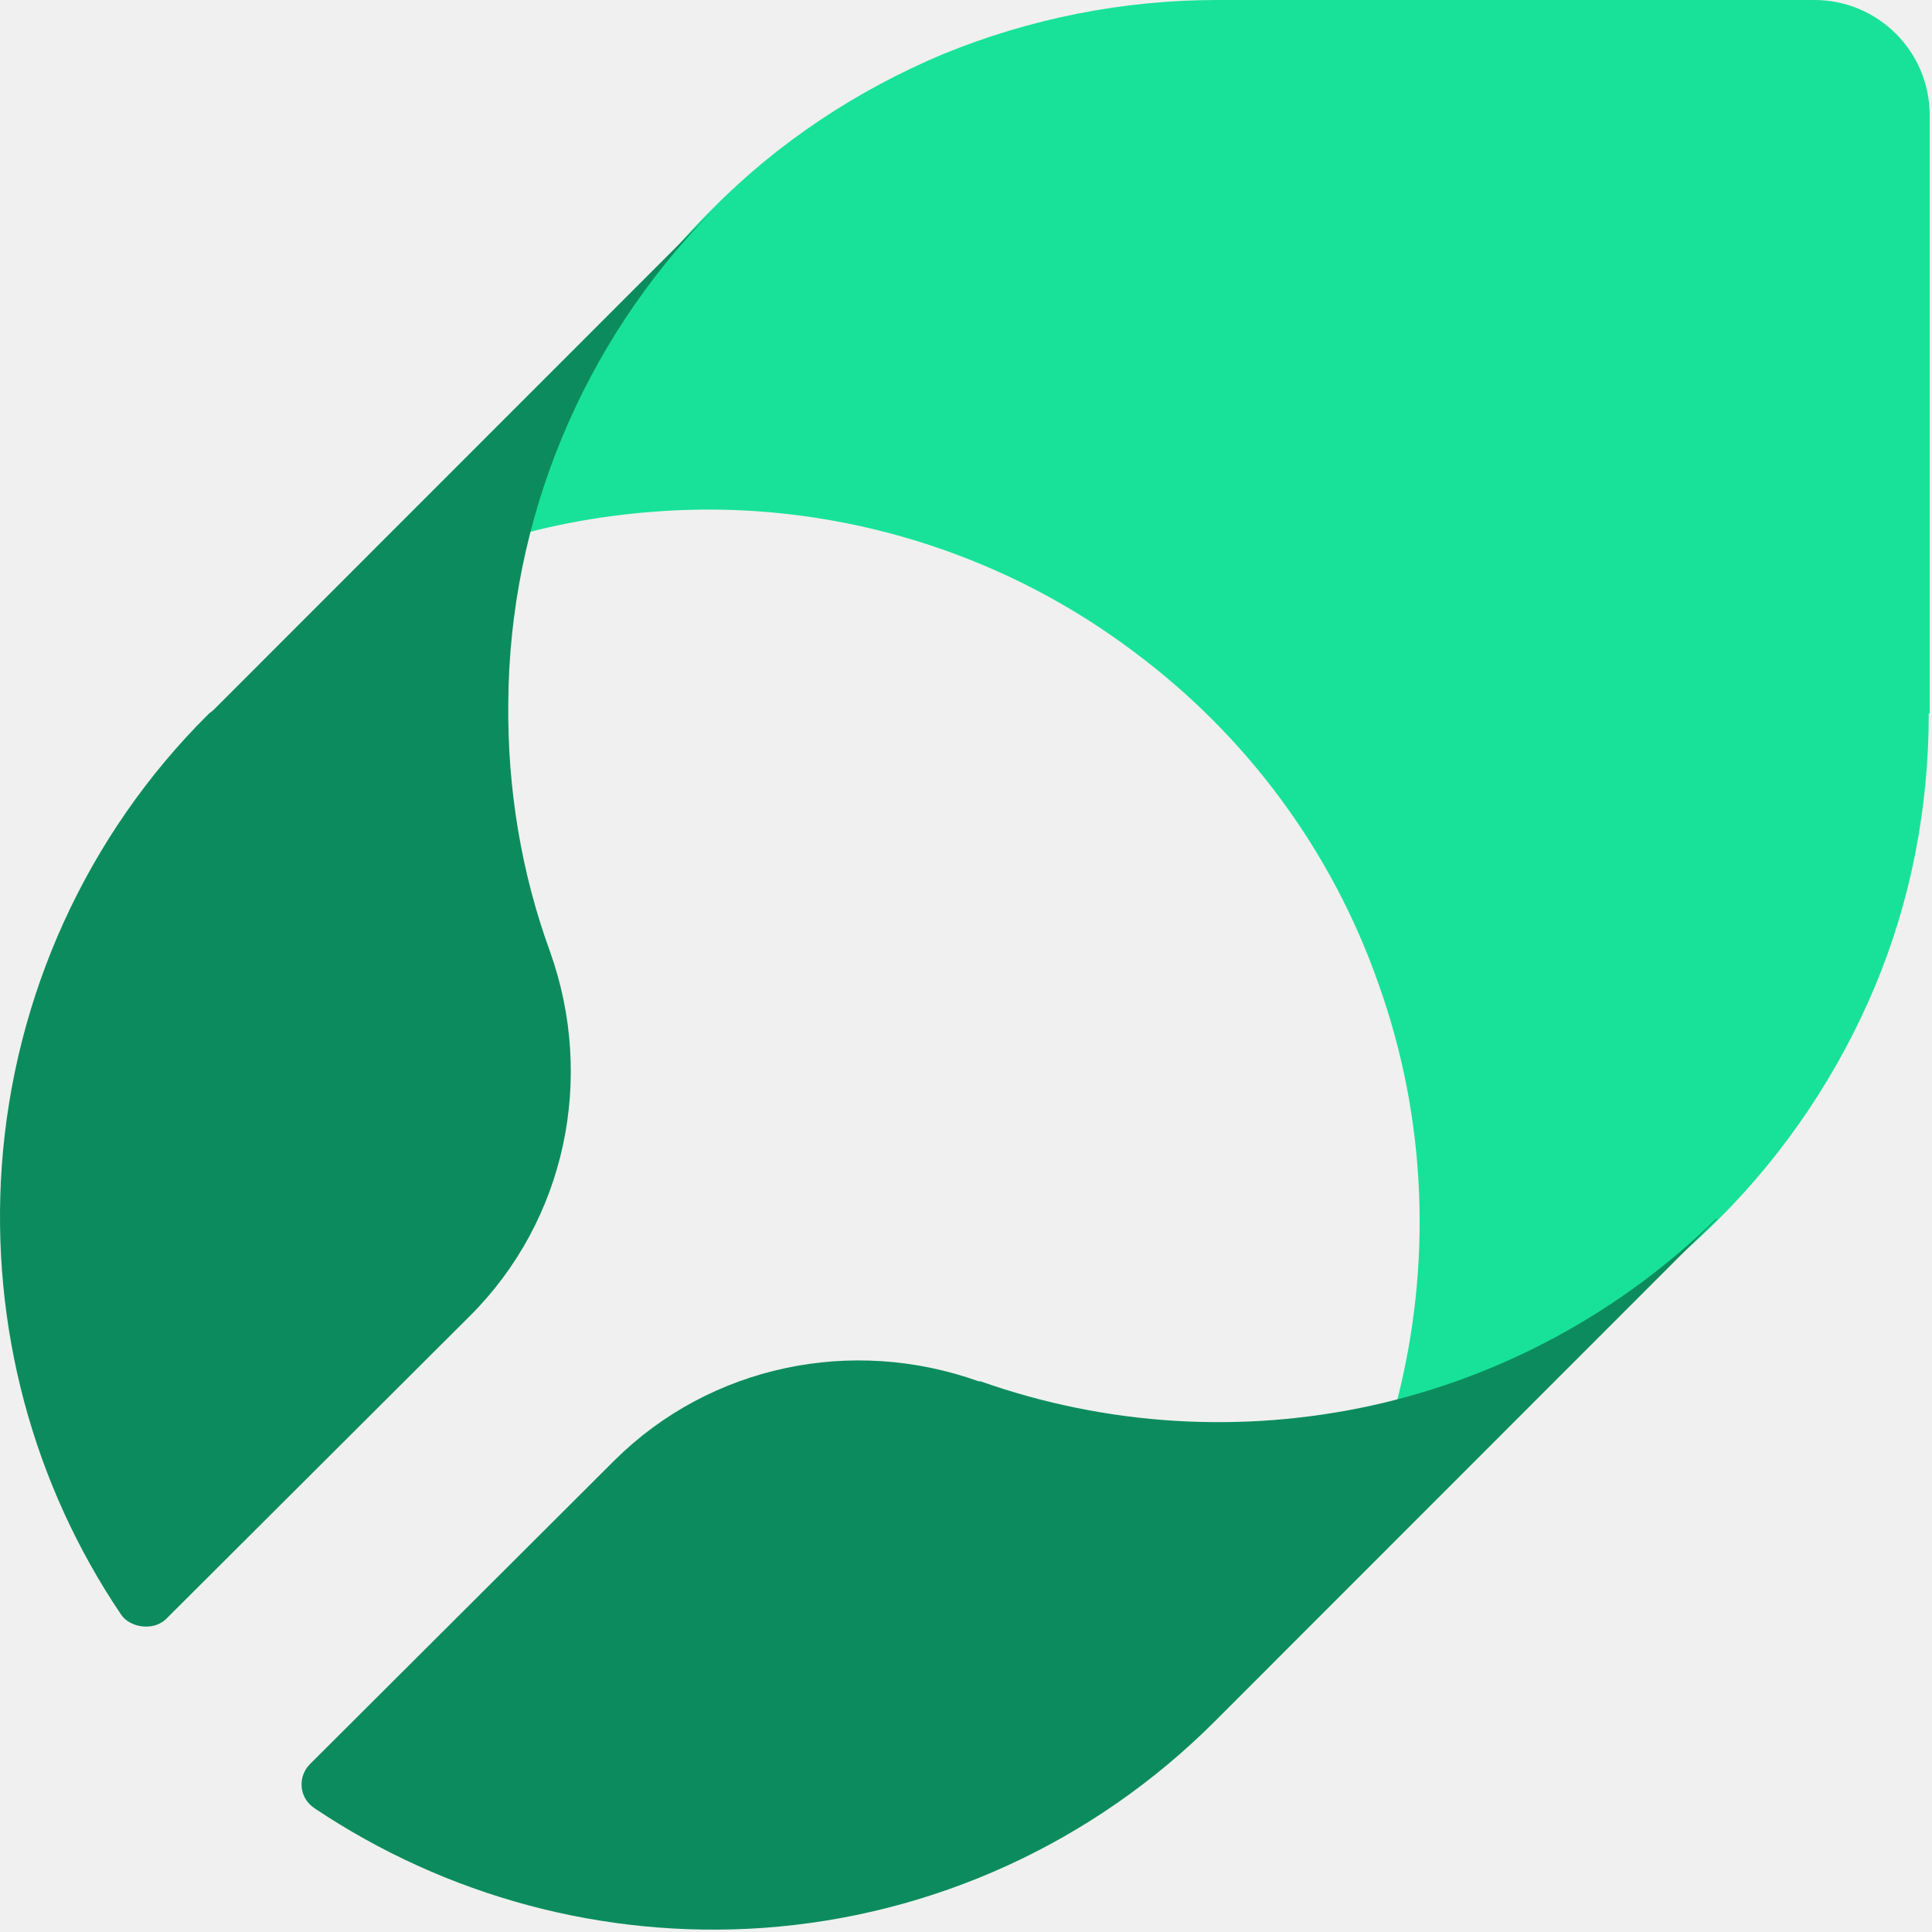
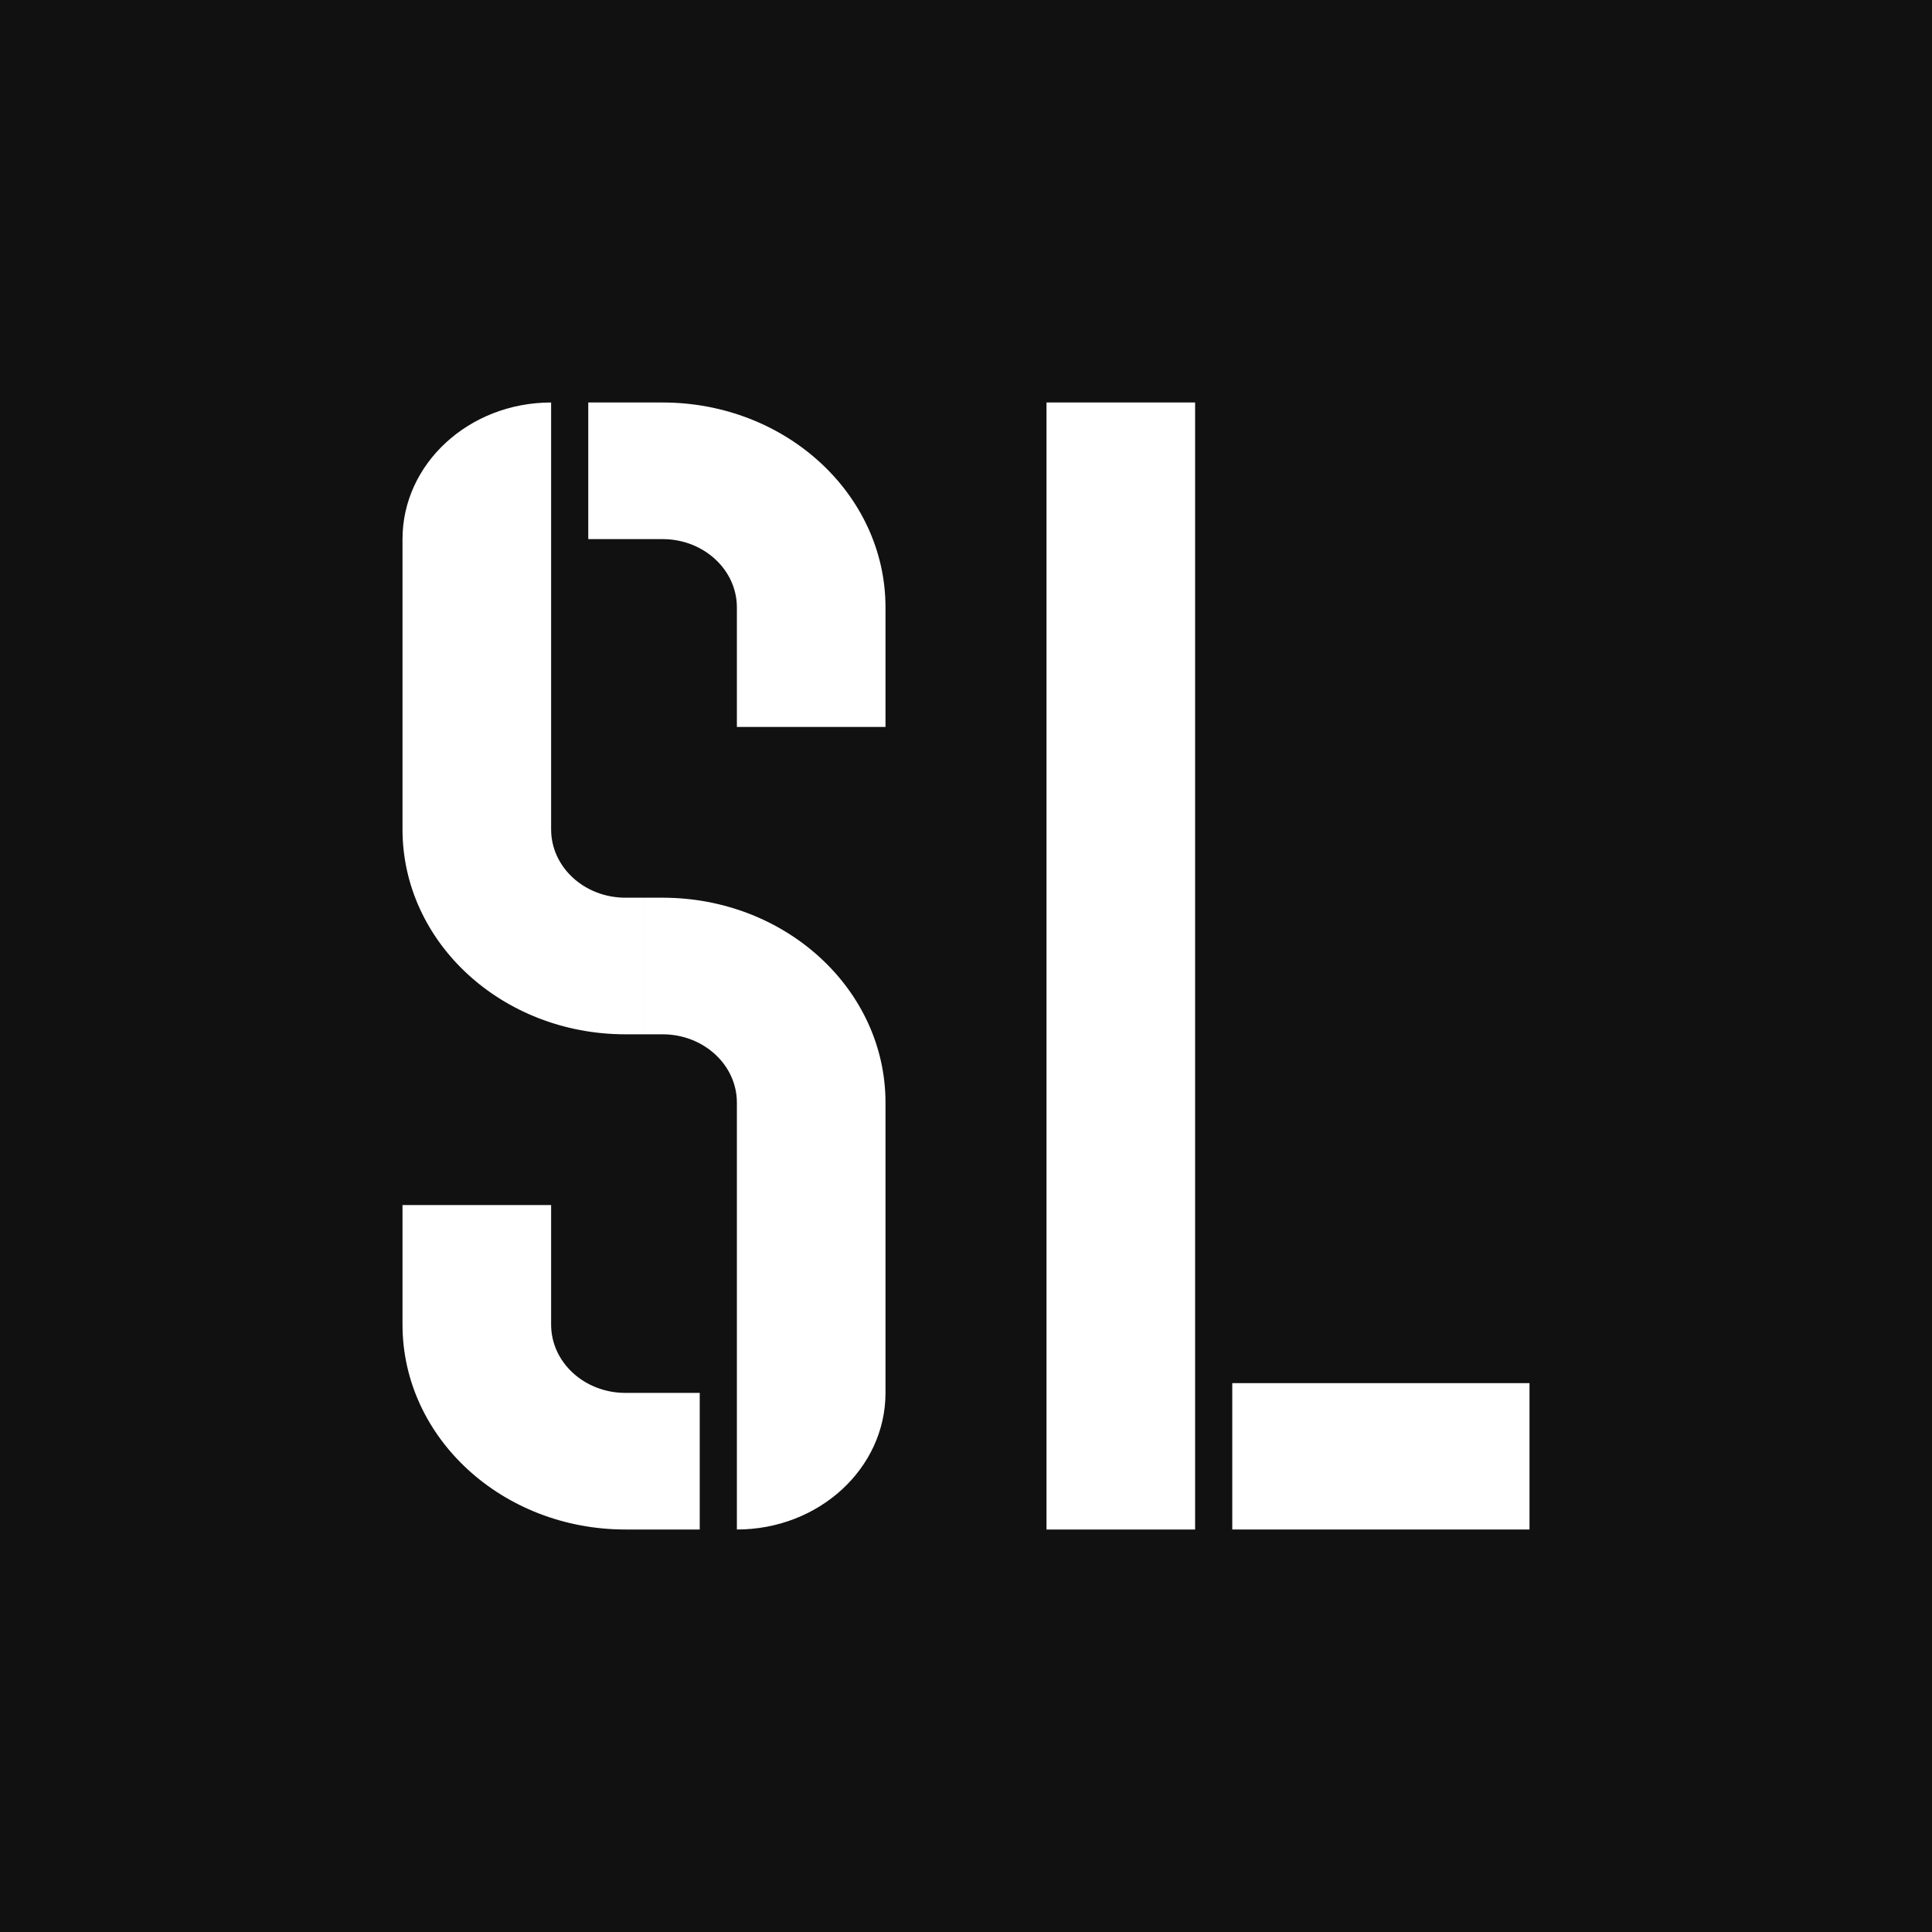
- <svg xmlns="http://www.w3.org/2000/svg" width="502" height="502" viewBox="0 0 502 502" fill="none">
-   <path d="M501.402 185.33V29.962C501.402 13.29 487.876 0 471.453 0H316.156C291.763 0 267.611 4.832 245.15 14.014C222.689 23.438 202.16 36.969 185.012 54.367L183.804 55.575C161.101 78.53 144.92 107.042 136.708 138.454C151.441 134.588 166.656 132.655 181.871 132.413C222.447 131.93 262.298 144.978 294.661 169.383C323.885 191.13 346.104 221.092 358.18 255.645C370.739 290.681 372.188 328.859 362.769 364.862C393.925 356.647 422.666 340.457 445.611 317.744L446.818 316.536C463.966 299.38 477.732 278.841 487.151 256.37C496.571 233.898 501.16 209.735 501.16 185.33H501.402Z" fill="#18E299" />
-   <path d="M132.071 182.706C132.312 135.044 151.32 89.307 184.764 55.125L55.557 184.391C55.076 184.873 54.594 185.113 54.113 185.595C22.593 216.888 3.586 258.774 0.458 303.066C-2.43 344.47 8.397 385.392 31.496 419.575C33.699 422.835 39.677 423.907 43.046 420.778L122.206 341.822C146.989 317.028 154.689 280.198 142.899 247.219C135.44 226.758 131.831 204.852 132.071 182.706Z" fill="#0C8C5E" />
-   <path d="M446.067 316.547C421.284 340.86 390.245 357.71 356.56 365.172C322.634 372.635 287.506 370.468 254.783 358.914C254.783 358.914 254.542 358.914 254.301 358.914C221.338 347.118 184.525 354.821 159.742 379.375L80.581 458.331C77.212 461.701 77.694 467.238 81.784 469.885C115.95 492.754 156.855 503.827 198.24 500.938C242.512 497.809 284.137 478.792 315.656 447.258L316.859 446.054L446.067 316.788V316.547Z" fill="#0C8C5E" />
+ <svg xmlns="http://www.w3.org/2000/svg" version="1.2" baseProfile="tiny-ps" width="256" height="256" viewBox="0 0 256 256" fill="none">
+   <path fill="#111" d="M0 0h256v256H0z" />
+   <path fill-rule="evenodd" clip-rule="evenodd" d="M87.795 71.434h-9.846v-18.101h9.846c16.314 0 29.538 12.156 29.538 27.151v15.838H97.641V80.485c0-4.998-4.408-9.05-9.846-9.05ZM73.026 175.515v-15.838H53.334v15.838c0 14.996 13.225 27.152 29.538 27.152h9.846v-18.101h-9.846c-5.438 0-9.846-4.052-9.846-9.051ZM73.026 53.333v56.566c0 4.999 4.408 9.051 9.846 9.051h2.462v18.101h-2.462c-16.314 0-29.538-12.157-29.538-27.152V71.434c0-9.997 8.817-18.101 19.692-18.101ZM87.795 137.051c5.438 0 9.846 4.052 9.846 9.05v56.566c10.876 0 19.692-8.104 19.692-18.101v-38.465c0-14.995-13.224-27.151-29.538-27.151h-2.462v18.101h2.462ZM138.667 202.667V53.333h19.692V202.667h-19.692Z" fill="#fff" />
+   <path d="M202.667 202.667h-39.385v-19.395h39.385v19.395Z" fill="#fff" />
</svg>
